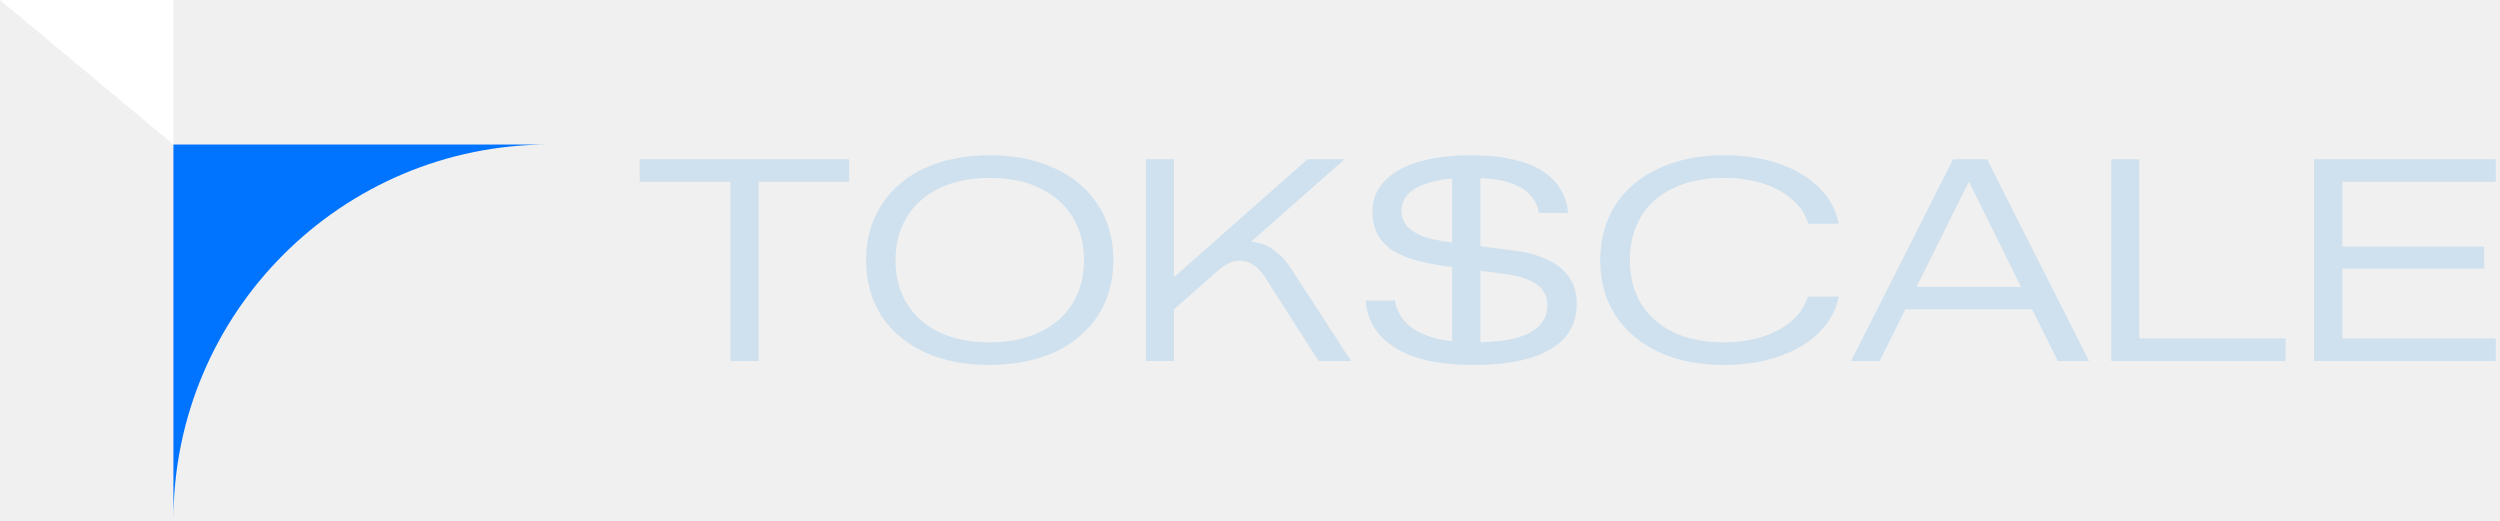
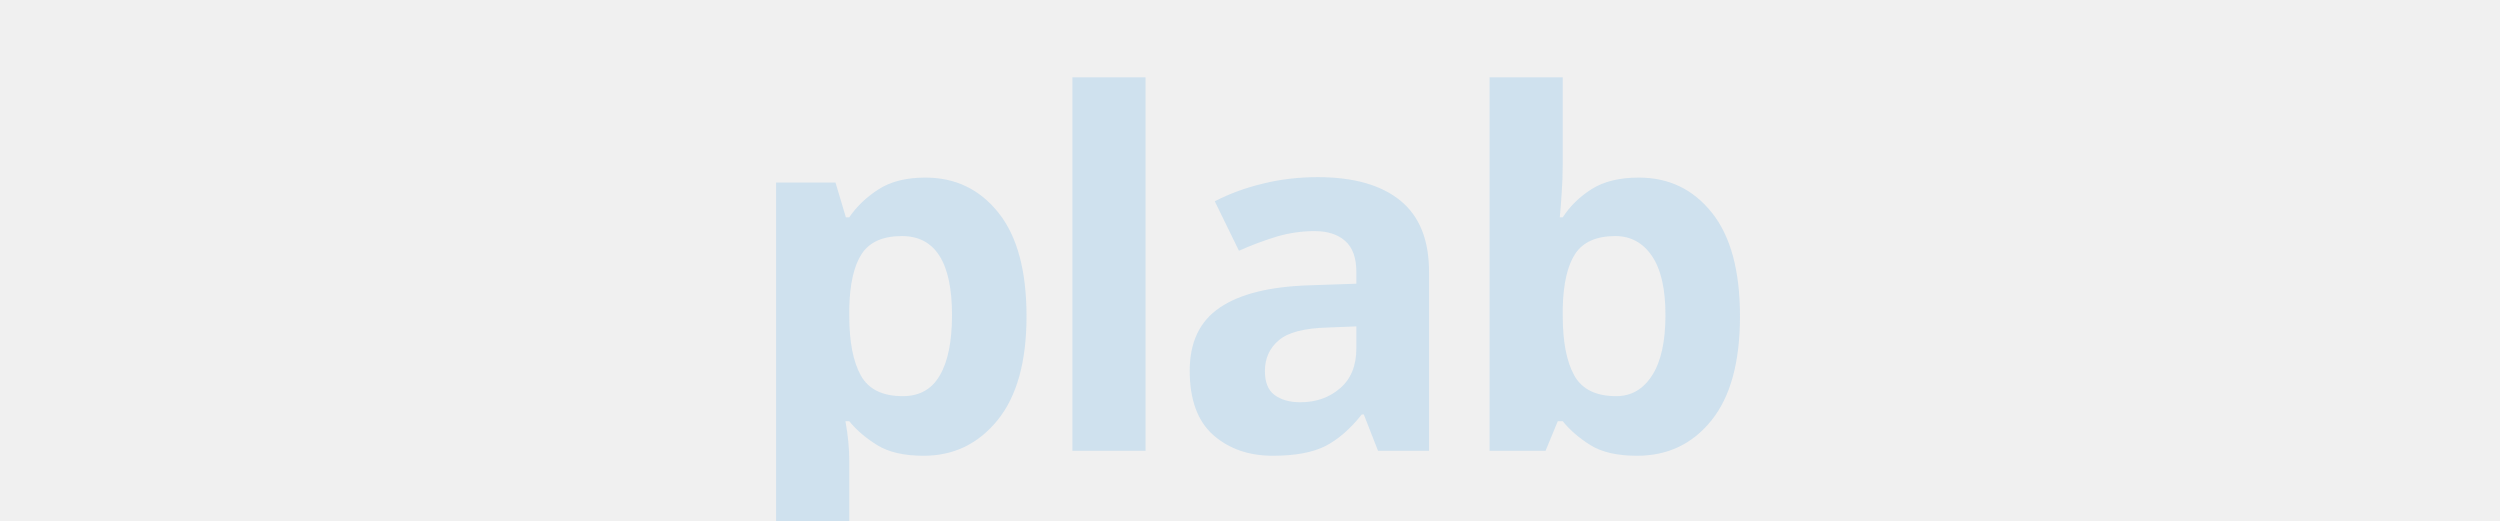
<svg xmlns="http://www.w3.org/2000/svg" width="173" height="36" fill="none" viewBox="0 0 173 36">
-   <path fill="#0073FF" d="M12 36C12 21.641 23.64 10 38 10H12V36Z" />
-   <path fill="#fff" d="M12 0H0L12 10V0Z" />
-   <path fill="#CFE1EE" d="M68.481 10.745C70.201 10.745 71.701 11.044 72.978 11.644C74.269 12.231 75.267 13.072 75.971 14.166C76.688 15.248 77.046 16.526 77.046 18C77.046 18.73 76.955 19.421 76.772 20.073C76.59 20.712 76.323 21.305 75.971 21.852C75.619 22.387 75.188 22.869 74.68 23.299C74.184 23.716 73.617 24.076 72.978 24.375C72.353 24.662 71.661 24.877 70.905 25.02C70.149 25.176 69.341 25.255 68.481 25.255C66.773 25.255 65.274 24.962 63.983 24.375C62.706 23.776 61.708 22.934 60.991 21.852C60.287 20.757 59.935 19.473 59.935 18C59.935 17.257 60.026 16.566 60.209 15.927C60.392 15.288 60.659 14.701 61.011 14.166C61.363 13.619 61.786 13.137 62.281 12.72C62.777 12.29 63.345 11.931 63.983 11.644C64.622 11.344 65.313 11.122 66.056 10.979C66.812 10.823 67.62 10.745 68.481 10.745ZM101.797 10.745C103.009 10.745 104.033 10.855 104.867 11.077C105.715 11.285 106.399 11.579 106.921 11.957C107.442 12.335 107.827 12.765 108.074 13.248C108.335 13.717 108.479 14.212 108.505 14.734H106.49C106.425 14.265 106.223 13.848 105.884 13.483C105.558 13.118 105.062 12.83 104.397 12.622C103.878 12.459 103.227 12.36 102.444 12.325V17.035L104.73 17.335C105.604 17.44 106.367 17.641 107.019 17.941C107.67 18.228 108.179 18.626 108.544 19.134C108.922 19.63 109.11 20.255 109.11 21.011C109.11 21.715 108.954 22.335 108.642 22.87C108.342 23.391 107.885 23.827 107.272 24.179C106.673 24.531 105.93 24.798 105.043 24.981C104.169 25.163 103.152 25.255 101.992 25.255C100.663 25.255 99.528 25.137 98.59 24.903C97.651 24.655 96.888 24.323 96.302 23.906C95.715 23.489 95.278 23.013 94.991 22.478C94.704 21.944 94.542 21.383 94.503 20.796H96.517C96.595 21.201 96.745 21.578 96.967 21.93C97.201 22.269 97.527 22.576 97.944 22.85C98.374 23.111 98.922 23.319 99.587 23.475C99.864 23.535 100.165 23.582 100.489 23.617V18.474L99.86 18.391C99.222 18.3 98.609 18.175 98.022 18.019C97.436 17.863 96.908 17.648 96.439 17.375C95.982 17.088 95.624 16.722 95.363 16.279C95.103 15.835 94.972 15.288 94.972 14.636C94.972 14.037 95.122 13.502 95.422 13.033C95.722 12.55 96.158 12.139 96.731 11.8C97.318 11.461 98.035 11.201 98.883 11.018C99.73 10.835 100.702 10.745 101.797 10.745ZM119.3 10.745C120.721 10.745 121.992 10.94 123.113 11.332C124.248 11.723 125.174 12.277 125.891 12.994C126.608 13.698 127.057 14.525 127.239 15.477H125.128C124.945 14.838 124.58 14.284 124.032 13.815C123.485 13.333 122.807 12.961 121.999 12.701C121.191 12.44 120.291 12.309 119.3 12.309C118.635 12.309 118.009 12.368 117.423 12.485C116.836 12.602 116.302 12.779 115.819 13.013C115.337 13.235 114.906 13.508 114.528 13.835C114.15 14.16 113.831 14.538 113.57 14.968C113.323 15.385 113.127 15.849 112.983 16.357C112.853 16.865 112.788 17.413 112.788 18C112.788 19.173 113.049 20.183 113.57 21.031C114.105 21.878 114.855 22.537 115.819 23.006C116.797 23.462 117.957 23.691 119.3 23.691C120.278 23.691 121.165 23.56 121.96 23.299C122.768 23.039 123.446 22.674 123.993 22.205C124.541 21.722 124.913 21.162 125.108 20.523H127.239C127.057 21.474 126.601 22.309 125.871 23.026C125.154 23.73 124.228 24.277 123.094 24.669C121.973 25.06 120.708 25.255 119.3 25.255C117.579 25.255 116.073 24.956 114.782 24.356C113.505 23.756 112.508 22.915 111.791 21.832C111.087 20.737 110.734 19.46 110.734 18C110.734 17.27 110.825 16.585 111.008 15.947C111.19 15.295 111.452 14.701 111.791 14.166C112.143 13.632 112.566 13.157 113.062 12.74C113.57 12.31 114.137 11.95 114.763 11.664C115.402 11.364 116.099 11.136 116.855 10.979C117.625 10.823 118.439 10.745 119.3 10.745ZM58.757 12.582H52.499V24.981H50.543V12.582H44.266V11.018H58.757V12.582ZM81.232 19.186L90.482 11.018H93.045L86.571 16.729C86.962 16.755 87.322 16.846 87.647 17.002C87.973 17.159 88.273 17.368 88.547 17.628C88.834 17.889 89.094 18.202 89.329 18.567L93.494 24.981H91.245L87.53 19.173C87.1 18.509 86.604 18.136 86.044 18.058C85.483 17.967 84.896 18.189 84.283 18.723L81.232 21.416V24.981H79.297V11.018H81.232V19.186ZM144.562 24.981H142.393L140.622 21.403H131.854L130.072 24.981H128.097L135.156 11.018H137.503L144.562 24.981ZM148.036 23.416H158.166V24.981H146.101V11.018H148.036V23.416ZM172.712 12.582H162.093V17.061H171.91V18.586H162.093V23.416H172.712V24.981H160.137V11.018H172.712V12.582ZM68.481 12.309C67.803 12.309 67.171 12.374 66.584 12.504C65.997 12.622 65.463 12.798 64.981 13.033C64.498 13.267 64.067 13.554 63.69 13.893C63.324 14.219 63.012 14.598 62.751 15.028C62.49 15.445 62.294 15.907 62.164 16.416C62.034 16.911 61.969 17.439 61.969 18C61.969 19.121 62.223 20.112 62.731 20.972C63.253 21.833 64.003 22.504 64.981 22.987C65.958 23.456 67.125 23.691 68.481 23.691C69.158 23.691 69.791 23.633 70.378 23.515C70.965 23.385 71.499 23.202 71.981 22.967C72.477 22.733 72.907 22.452 73.272 22.127C73.65 21.788 73.97 21.409 74.231 20.992C74.491 20.561 74.687 20.098 74.817 19.603C74.948 19.095 75.013 18.56 75.013 18C75.013 16.866 74.752 15.875 74.231 15.028C73.709 14.167 72.959 13.502 71.981 13.033C71.017 12.55 69.849 12.309 68.481 12.309ZM102.444 23.684C103.368 23.662 104.156 23.574 104.809 23.416C105.565 23.221 106.132 22.934 106.51 22.556C106.888 22.165 107.077 21.683 107.077 21.109C107.077 20.757 106.985 20.438 106.803 20.151C106.62 19.864 106.32 19.623 105.903 19.427C105.499 19.219 104.952 19.069 104.261 18.978L102.444 18.735V23.684ZM132.622 19.858H139.857L136.25 12.568L132.622 19.858ZM100.489 12.36C99.971 12.405 99.506 12.479 99.098 12.582C98.394 12.765 97.866 13.026 97.514 13.365C97.162 13.704 96.986 14.108 96.986 14.578C96.986 14.995 97.11 15.347 97.357 15.633C97.605 15.92 97.958 16.155 98.414 16.337C98.883 16.507 99.451 16.638 100.115 16.729L100.489 16.778V12.36Z" />
+   <text x="50%" y="50%" dominant-baseline="central" text-anchor="middle" font-family="'Figtree', 'Segoe UI', system-ui, sans-serif" font-size="34" font-weight="800" letter-spacing="-0.03em" fill="#CFE1EE">plab</text>
</svg>
